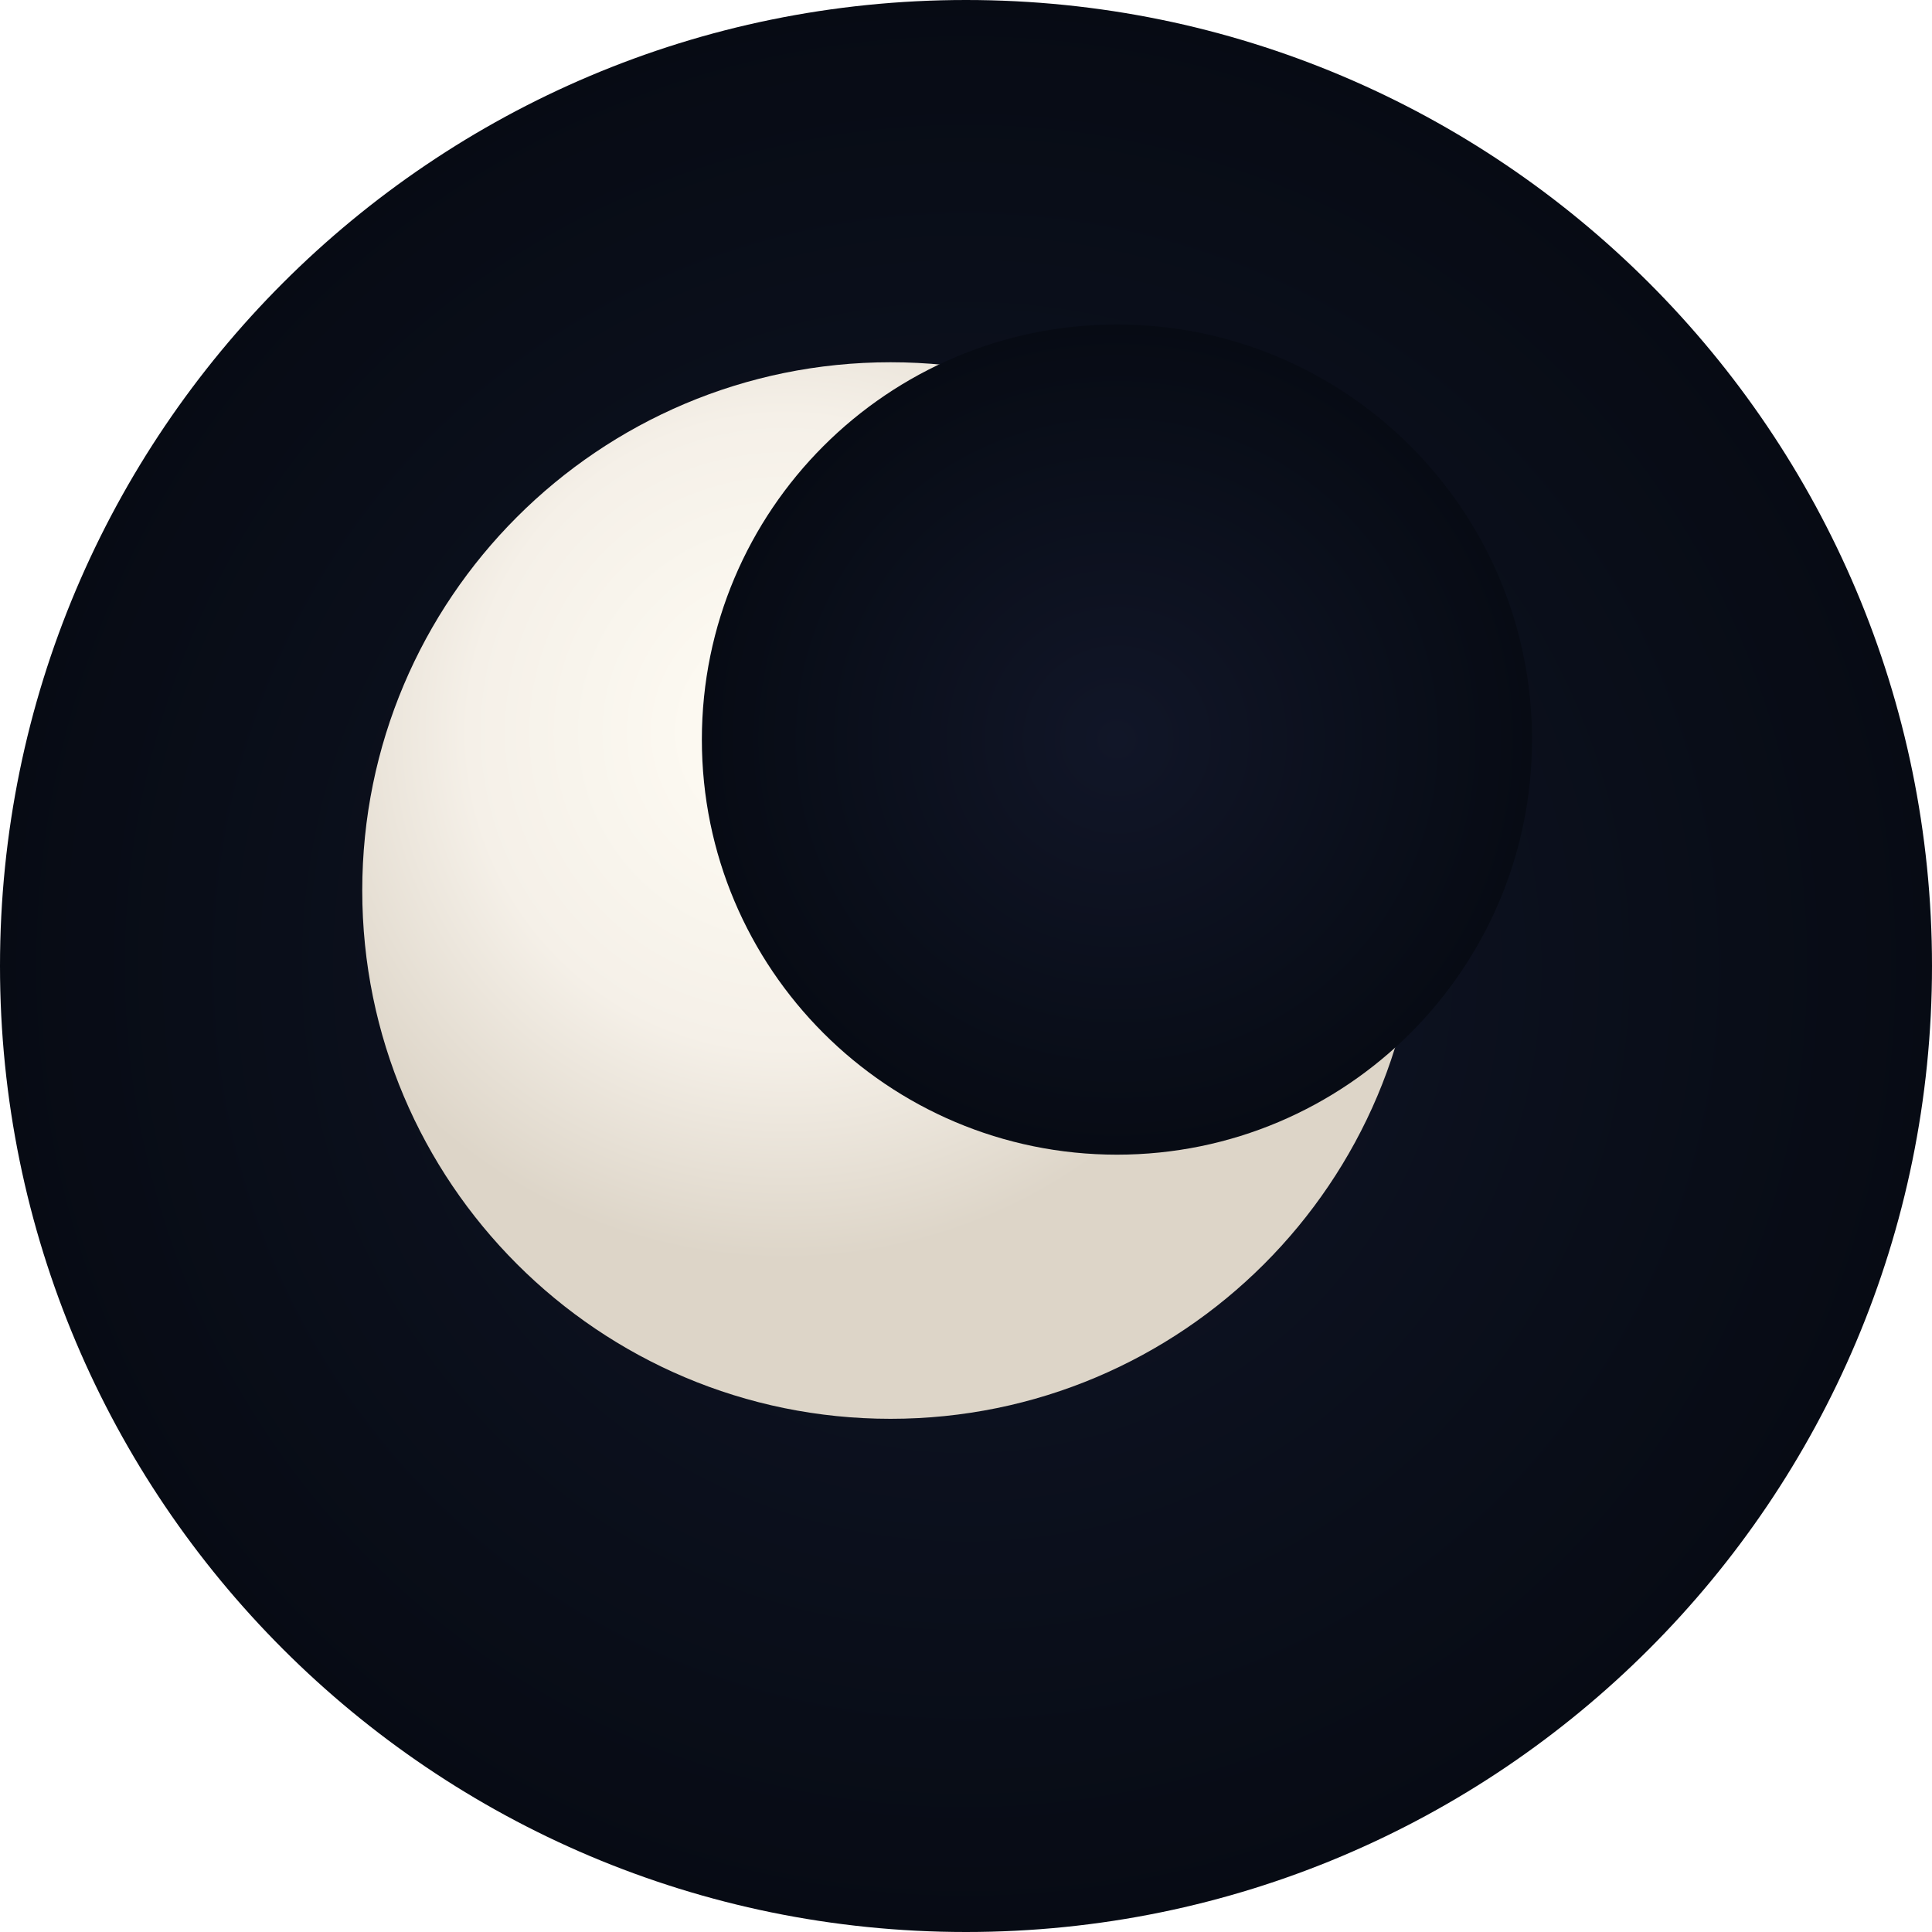
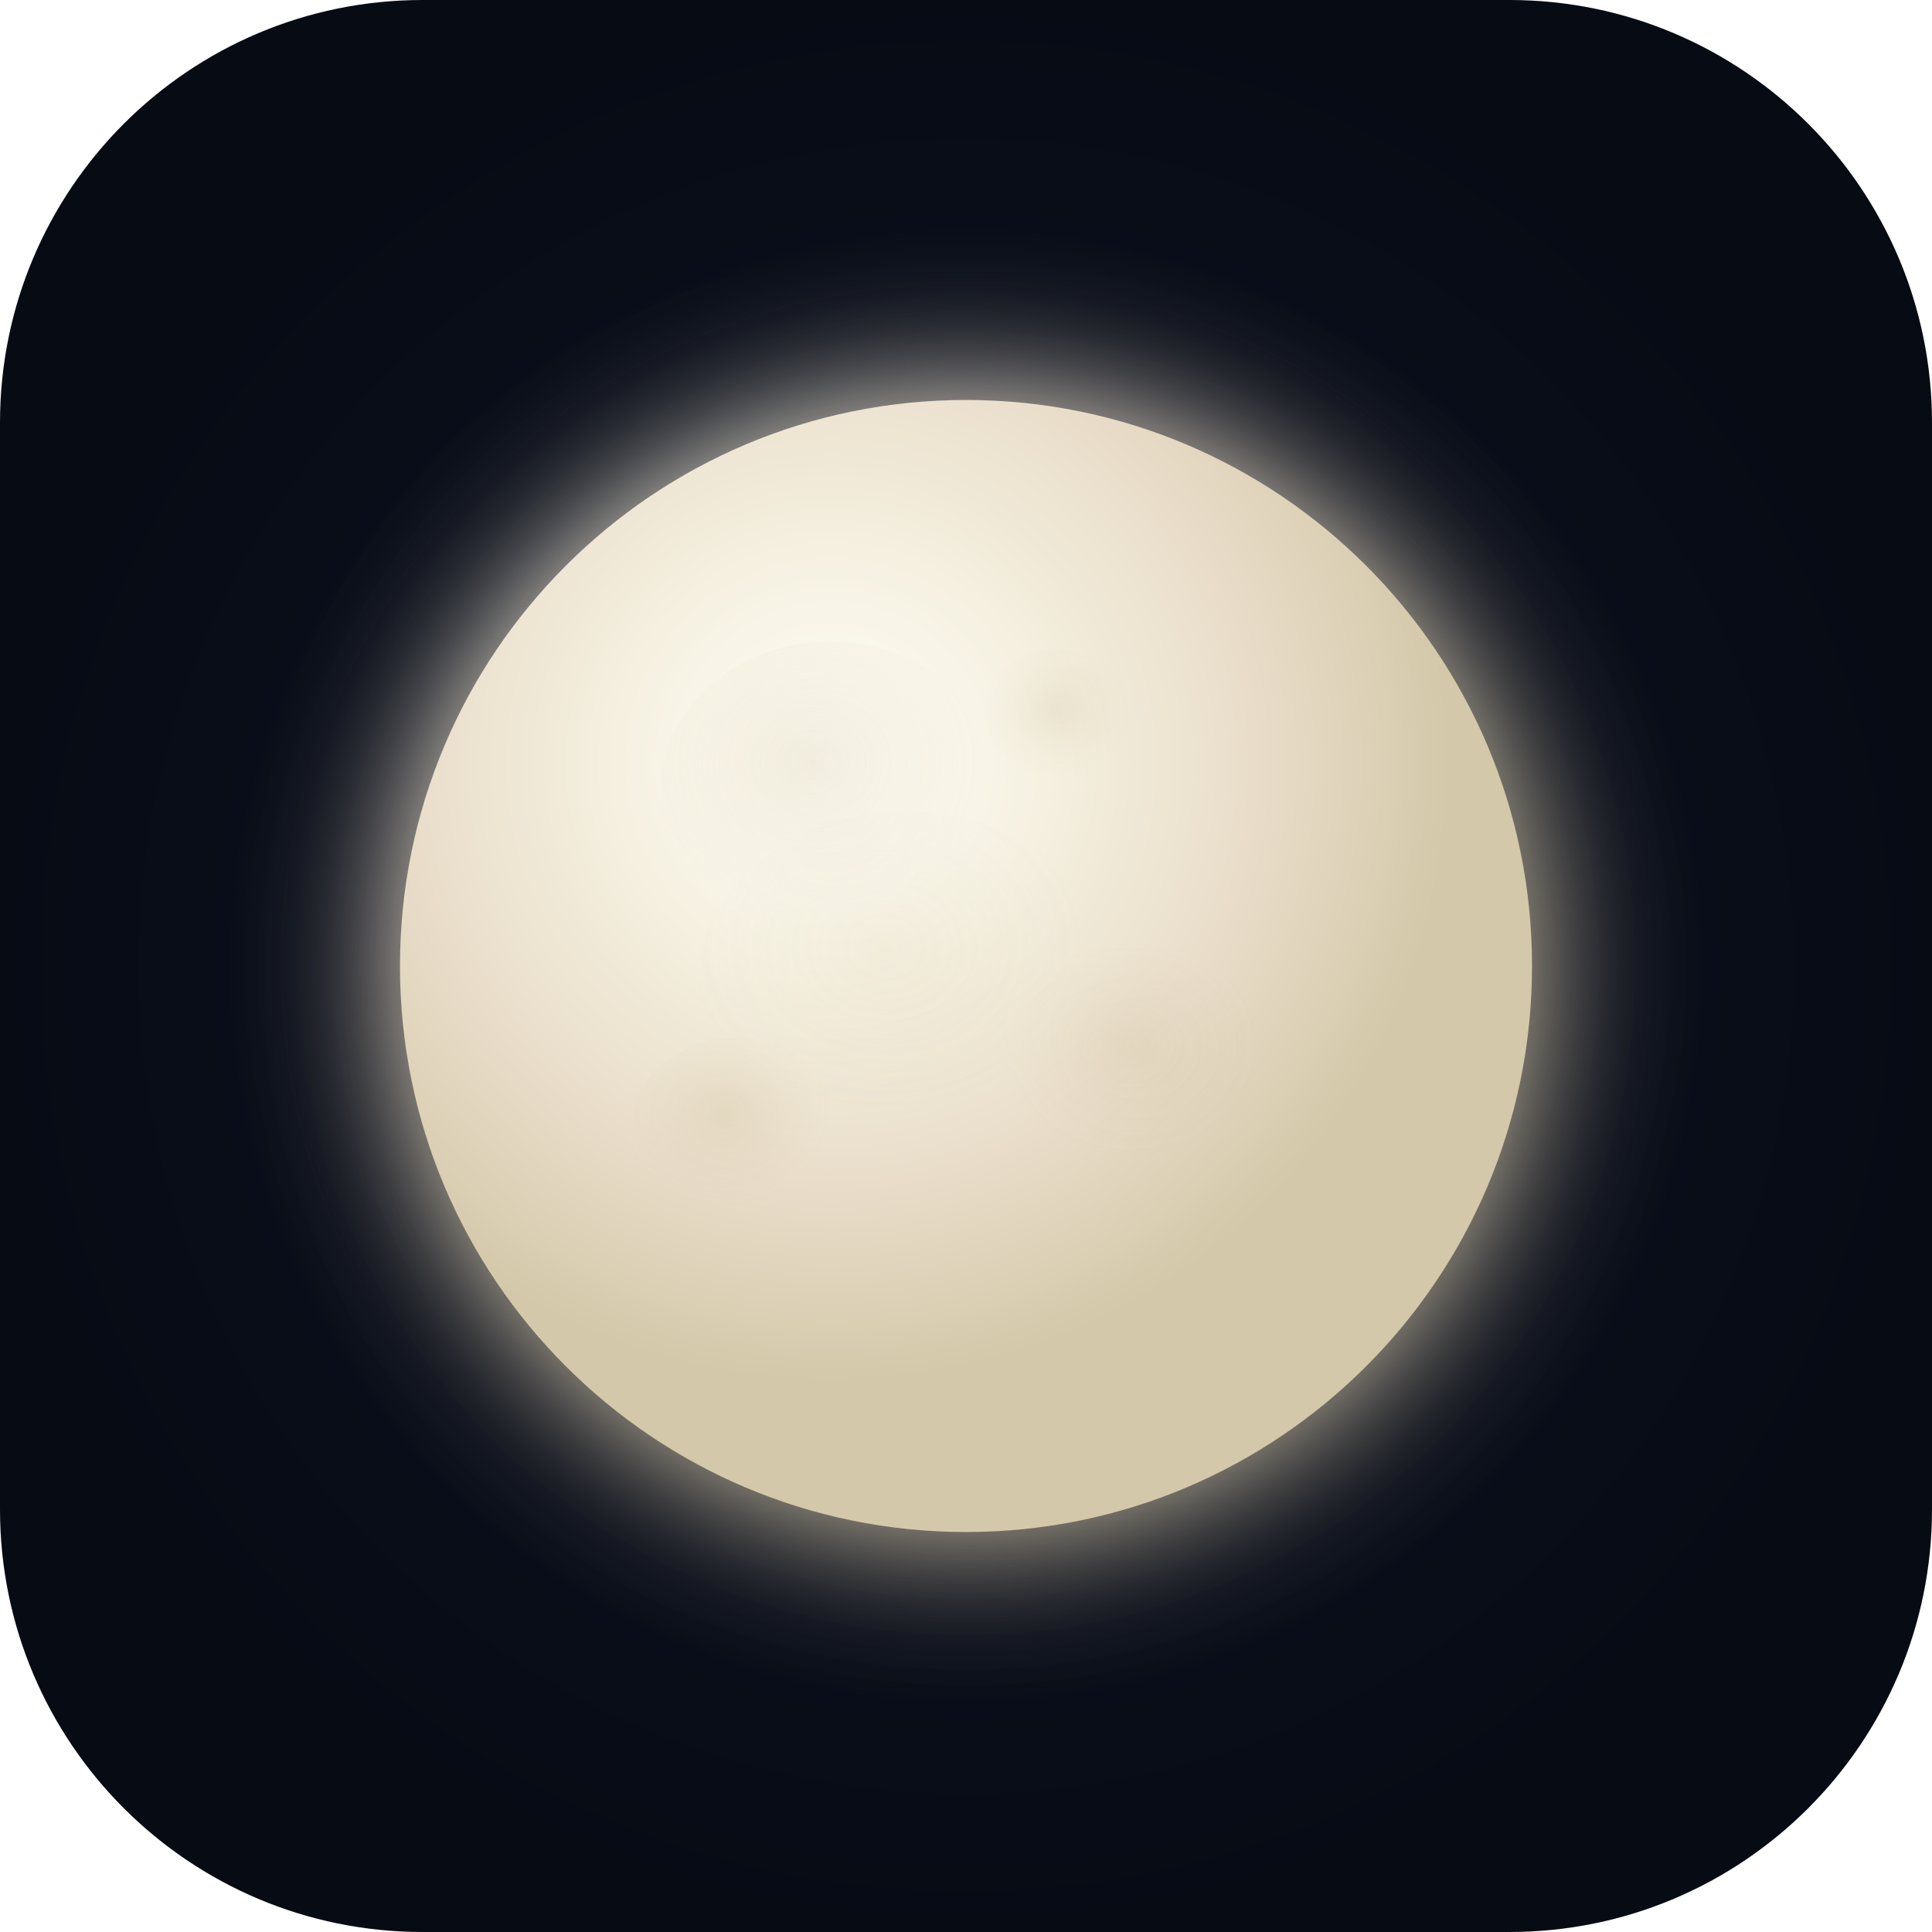
<svg xmlns="http://www.w3.org/2000/svg" viewBox="0 0 512 512">
  <defs>
-     <radialGradient id="g" cx="40%" cy="35%" r="50%">
-       <stop offset="0%" stop-color="#fffdf5" />
-       <stop offset="60%" stop-color="#f5f0e8" />
-       <stop offset="100%" stop-color="#ddd5c8" />
-     </radialGradient>
    <radialGradient id="bg" cx="50%" cy="50%" r="50%">
-       <stop offset="0%" stop-color="#111628" />
+       <stop offset="0%" stop-color="#0f1528" />
      <stop offset="100%" stop-color="#070b14" />
    </radialGradient>
+     <radialGradient id="moonFace" cx="38%" cy="32%" r="55%">
+       <stop offset="0%" stop-color="#fffef8" />
+       <stop offset="35%" stop-color="#f5f0e0" />
+       <stop offset="70%" stop-color="#e8dcc8" />
+       <stop offset="100%" stop-color="#d4c8aa" />
+     </radialGradient>
+     <radialGradient id="glow" cx="50%" cy="50%" r="50%">
+       <stop offset="0%" stop-color="#fffef0" stop-opacity="0.3" />
+       <stop offset="60%" stop-color="#e8dcc0" stop-opacity="0.08" />
+       <stop offset="100%" stop-color="#e8dcc0" stop-opacity="0" />
+     </radialGradient>
+     <radialGradient id="crater1" cx="45%" cy="40%" r="50%">
+       <stop offset="0%" stop-color="#c8b890" stop-opacity="0.4" />
+       <stop offset="100%" stop-color="#d4c8aa" stop-opacity="0" />
+     </radialGradient>
+     <radialGradient id="crater2" cx="50%" cy="45%" r="50%">
+       <stop offset="0%" stop-color="#bfb088" stop-opacity="0.3" />
+       <stop offset="100%" stop-color="#d4c8aa" stop-opacity="0" />
+     </radialGradient>
+     <filter id="moonGlow" x="-50%" y="-50%" width="200%" height="200%">
+       <feGaussianBlur stdDeviation="18" result="blur" />
+       <feMerge>
+         <feMergeNode in="blur" />
+         <feMergeNode in="SourceGraphic" />
+       </feMerge>
+     </filter>
+     <clipPath id="moonClip">
+       <circle cx="256" cy="256" r="150" />
+     </clipPath>
  </defs>
-   <circle cx="256" cy="256" r="256" fill="url(#bg)" />
-   <circle cx="236" cy="236" r="140" fill="url(#g)" />
-   <circle cx="296" cy="196" r="110" fill="url(#bg)" />
+   <rect width="512" height="512" rx="112" fill="url(#bg)" />
+   <circle cx="256" cy="256" r="200" fill="url(#glow)" />
+   <g filter="url(#moonGlow)">
+     <circle cx="256" cy="256" r="150" fill="url(#moonFace)" />
+   </g>
+   <g clip-path="url(#moonClip)" opacity="0.6">
+     <ellipse cx="220" cy="210" rx="45" ry="40" fill="url(#crater1)" />
+     <ellipse cx="300" cy="280" rx="35" ry="30" fill="url(#crater2)" />
+     <ellipse cx="195" cy="300" rx="28" ry="25" fill="url(#crater1)" />
+     <ellipse cx="280" cy="190" rx="20" ry="18" fill="url(#crater2)" />
+     <ellipse cx="240" cy="260" rx="55" ry="45" fill="url(#crater1)" opacity="0.4" />
+   </g>
</svg>
